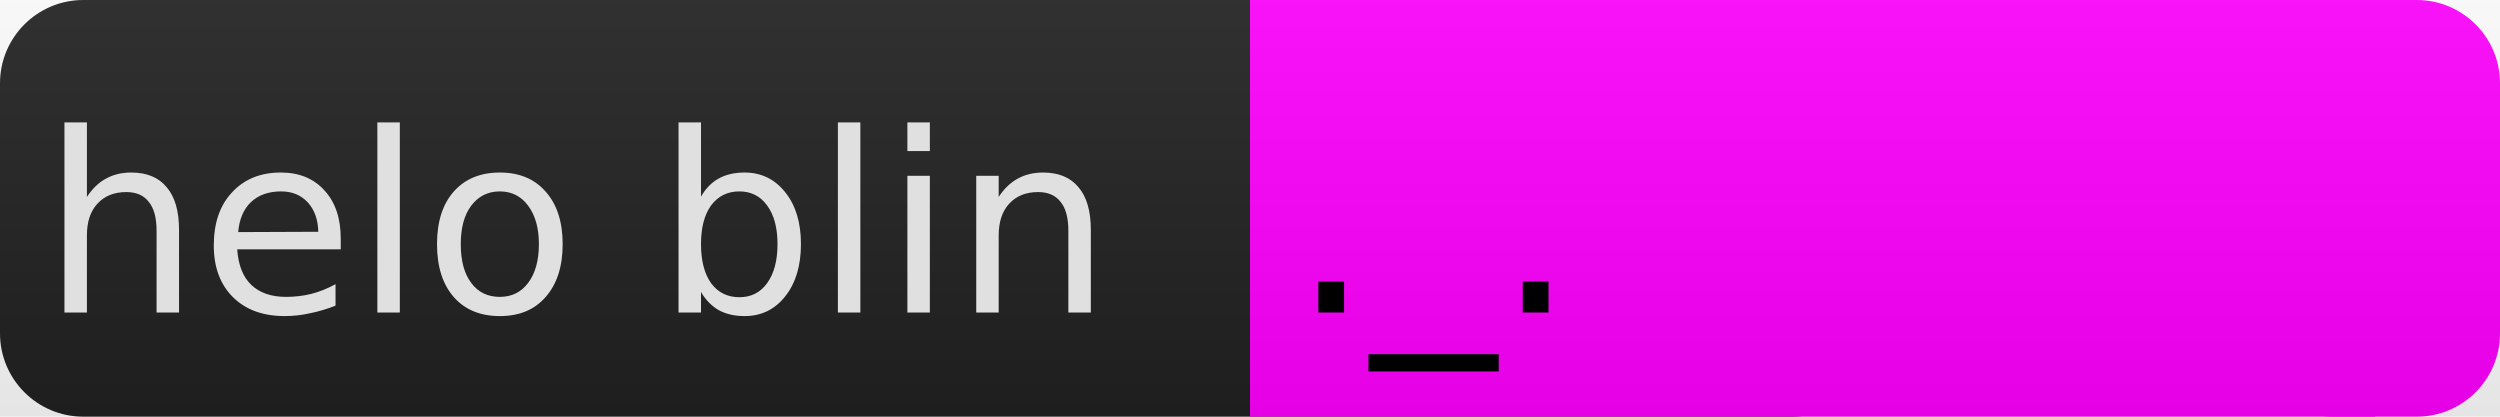
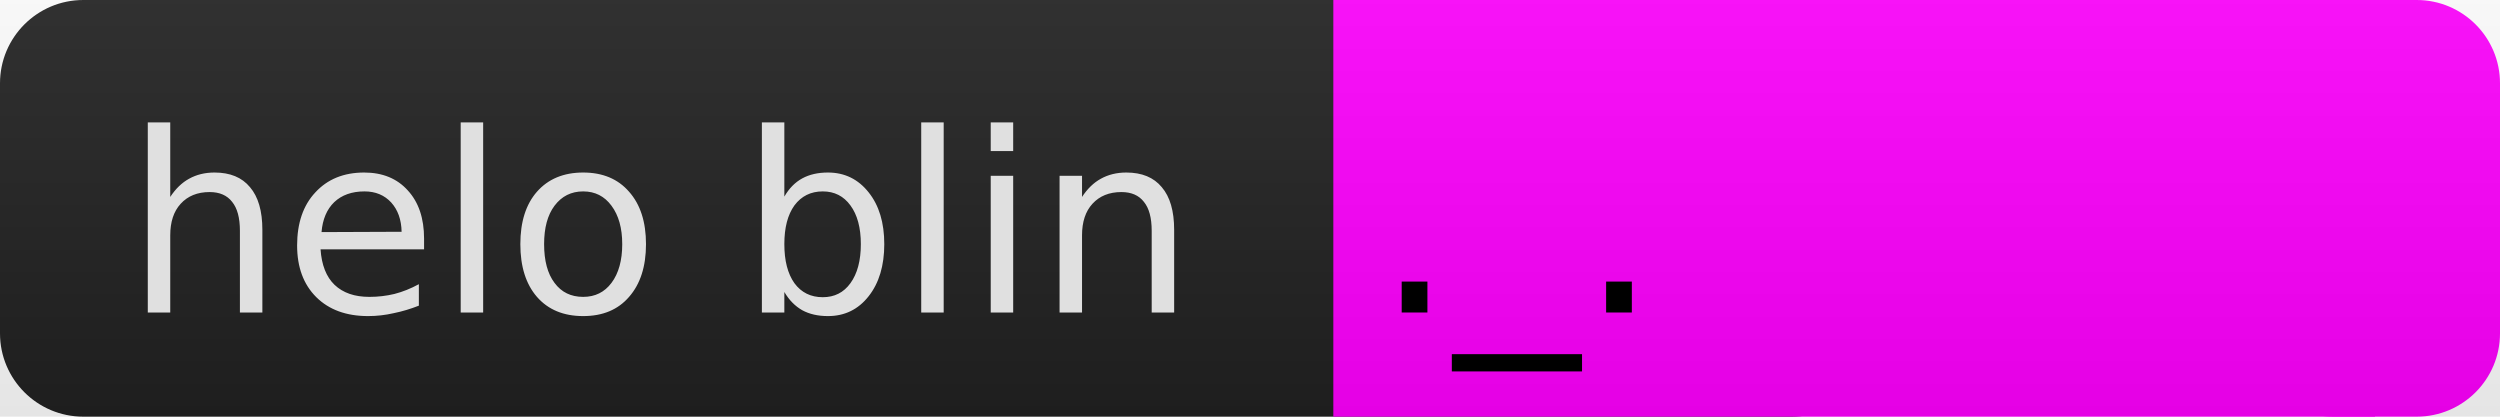
<svg xmlns="http://www.w3.org/2000/svg" width="120" height="20">
  <linearGradient x2="0" id="gradient" y2="100%">
    <stop stop-color="#bbb" stop-opacity=".1" offset="0" />
    <stop stop-opacity=".1" offset="1" />
  </linearGradient>
  <g mask="url(#gradient)">
    <rect style="fill:#212121" width="90" y="0" x="0" rx="4" height="20" ry="4" />
-     <rect style="fill:fuchsia" width="54" y="0" x="60" rx="0" height="20" ry="0" />
+     <rect style="fill:fuchsia" width="50" y="0" x="64" rx="0" height="20" ry="0" />
    <rect style="fill:fuchsia" width="12" y="0" x="108" rx="4" height="20" ry="4" />
    <path fill="url(#gradient)" d="M0 0h120v20H0z" />
  </g>
  <g font-size="12" fill="#212121" font-family="DejaVu Sans,Verdana,Geneva,sans-serif">
-     <text y="15.0" x="2" fill="#e0e0e0">helo blin</text>
-     <text y="15.0" x="62" fill="black">._.</text>
+     <text y="15.0" x="6" fill="#e0e0e0">helo blin</text>
+     <text y="15.0" x="66" fill="black">._.</text>
  </g>
</svg>
